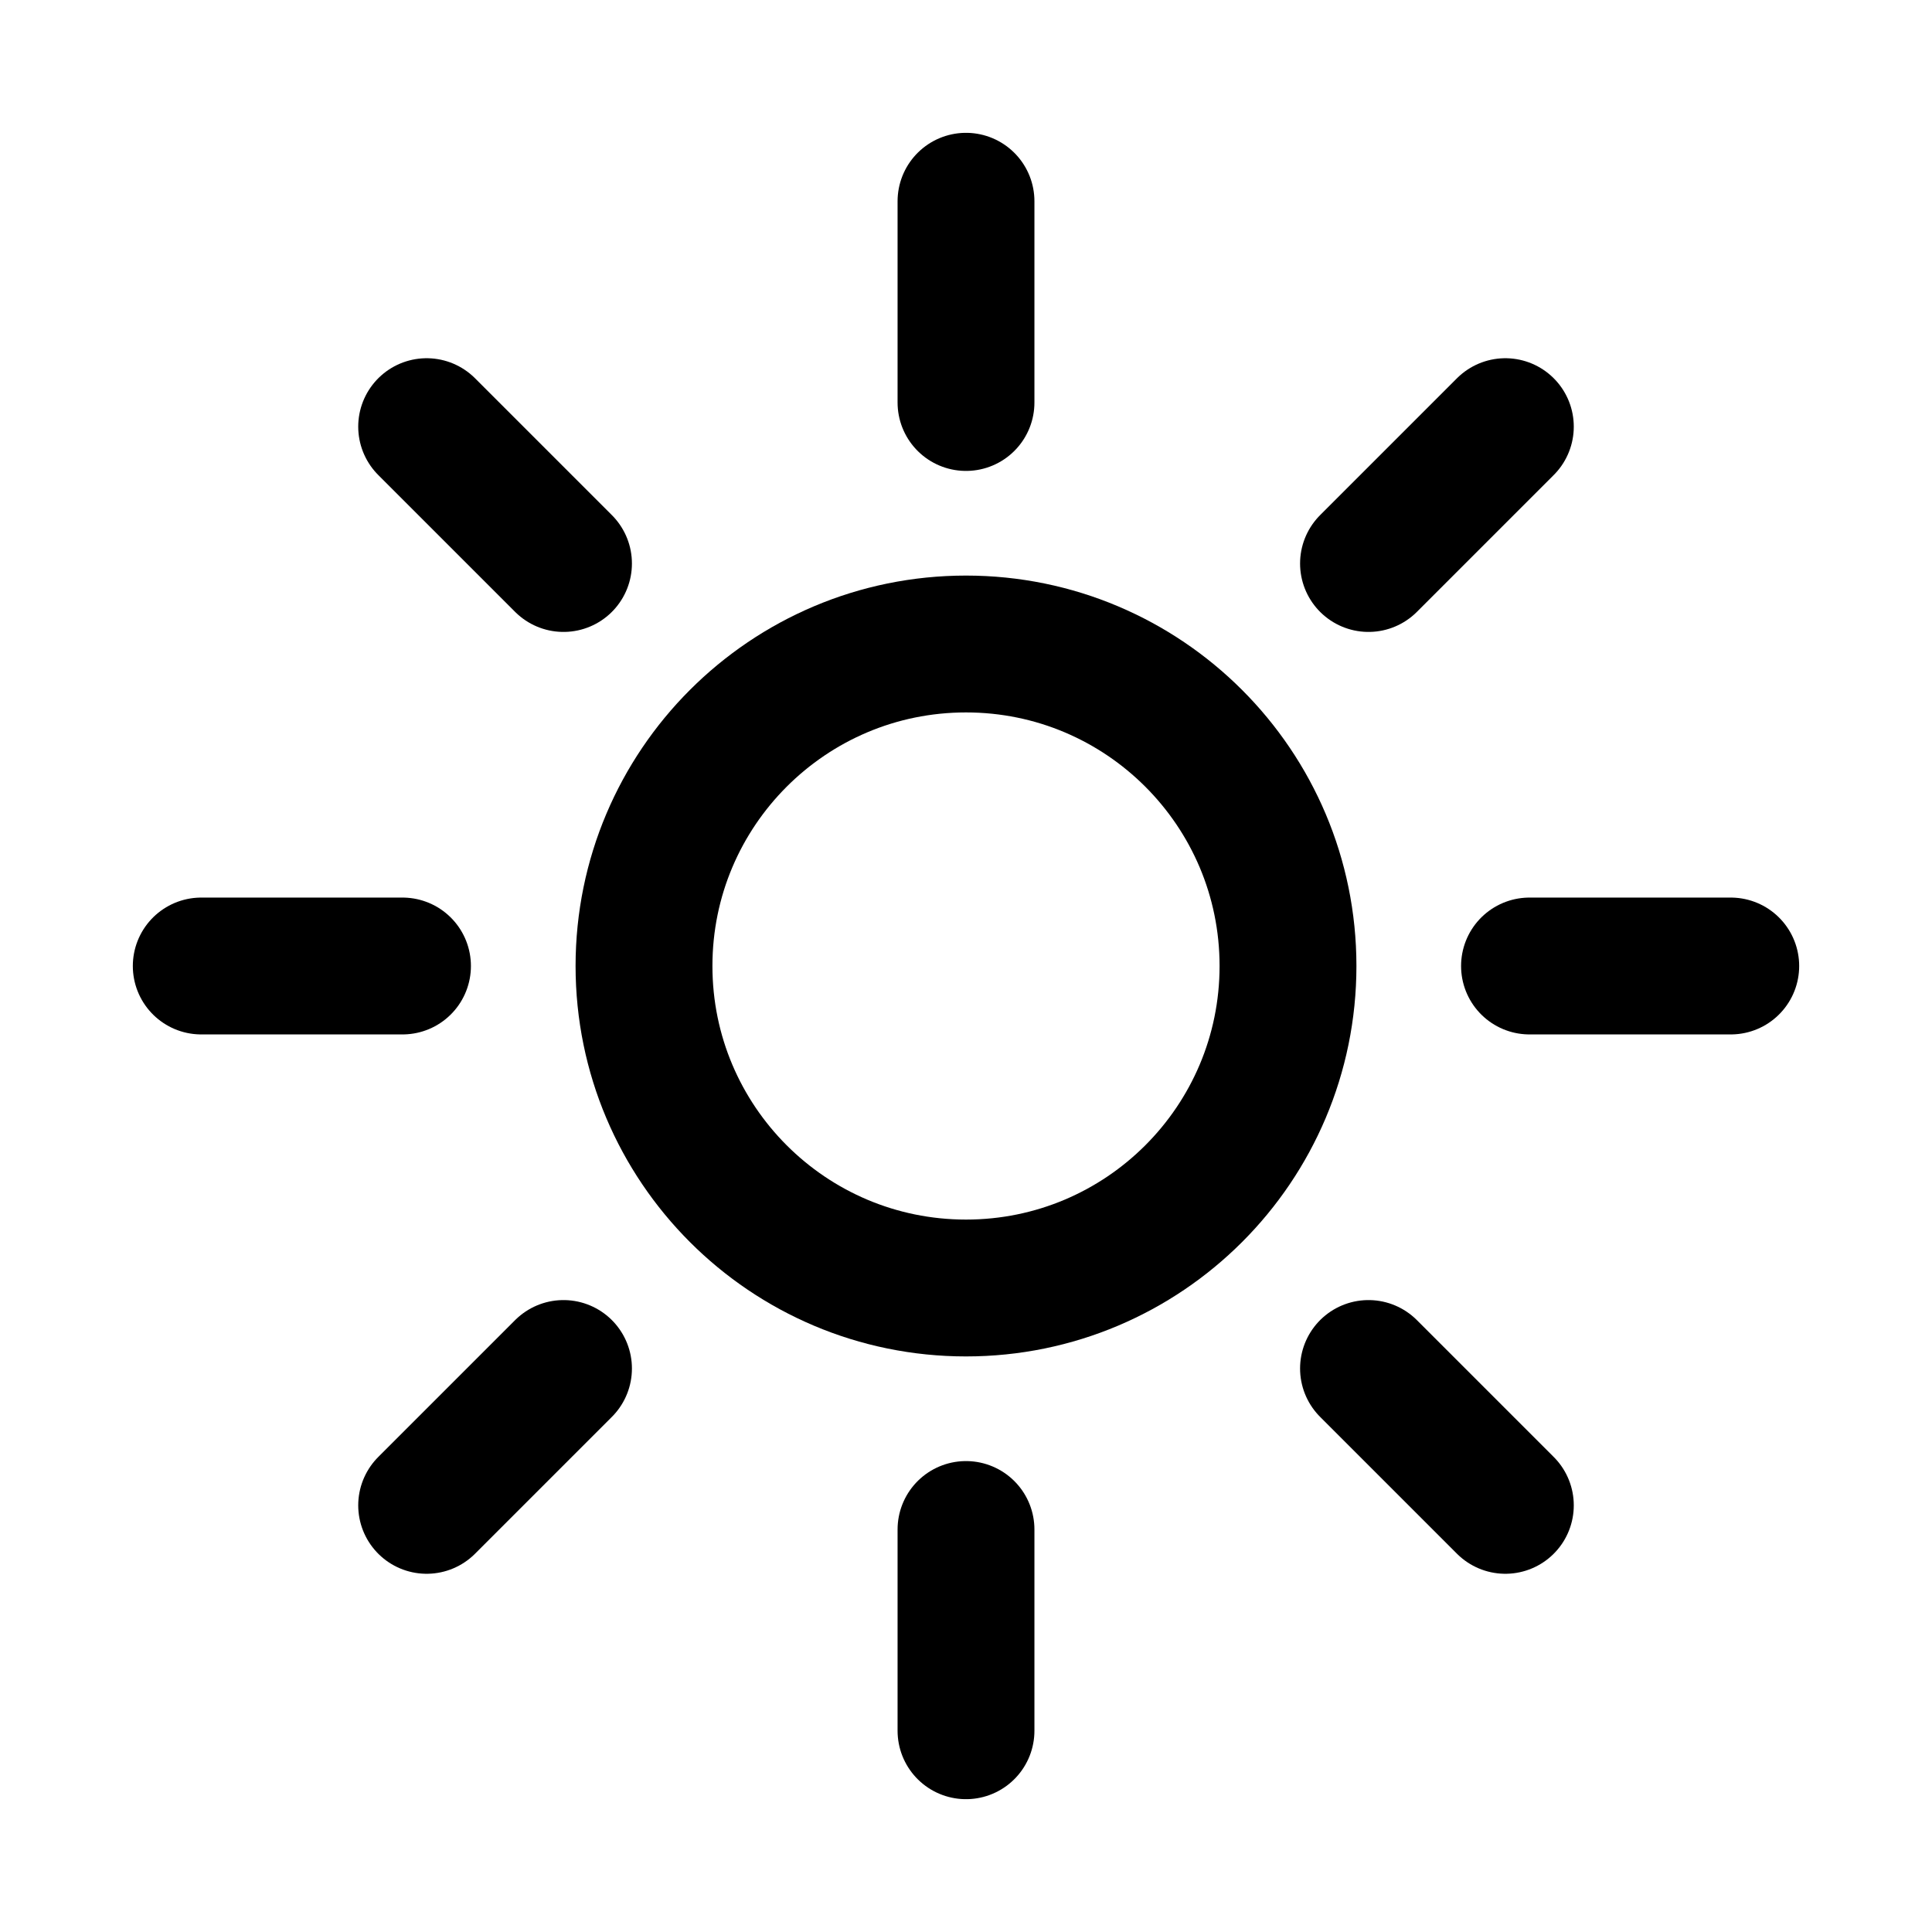
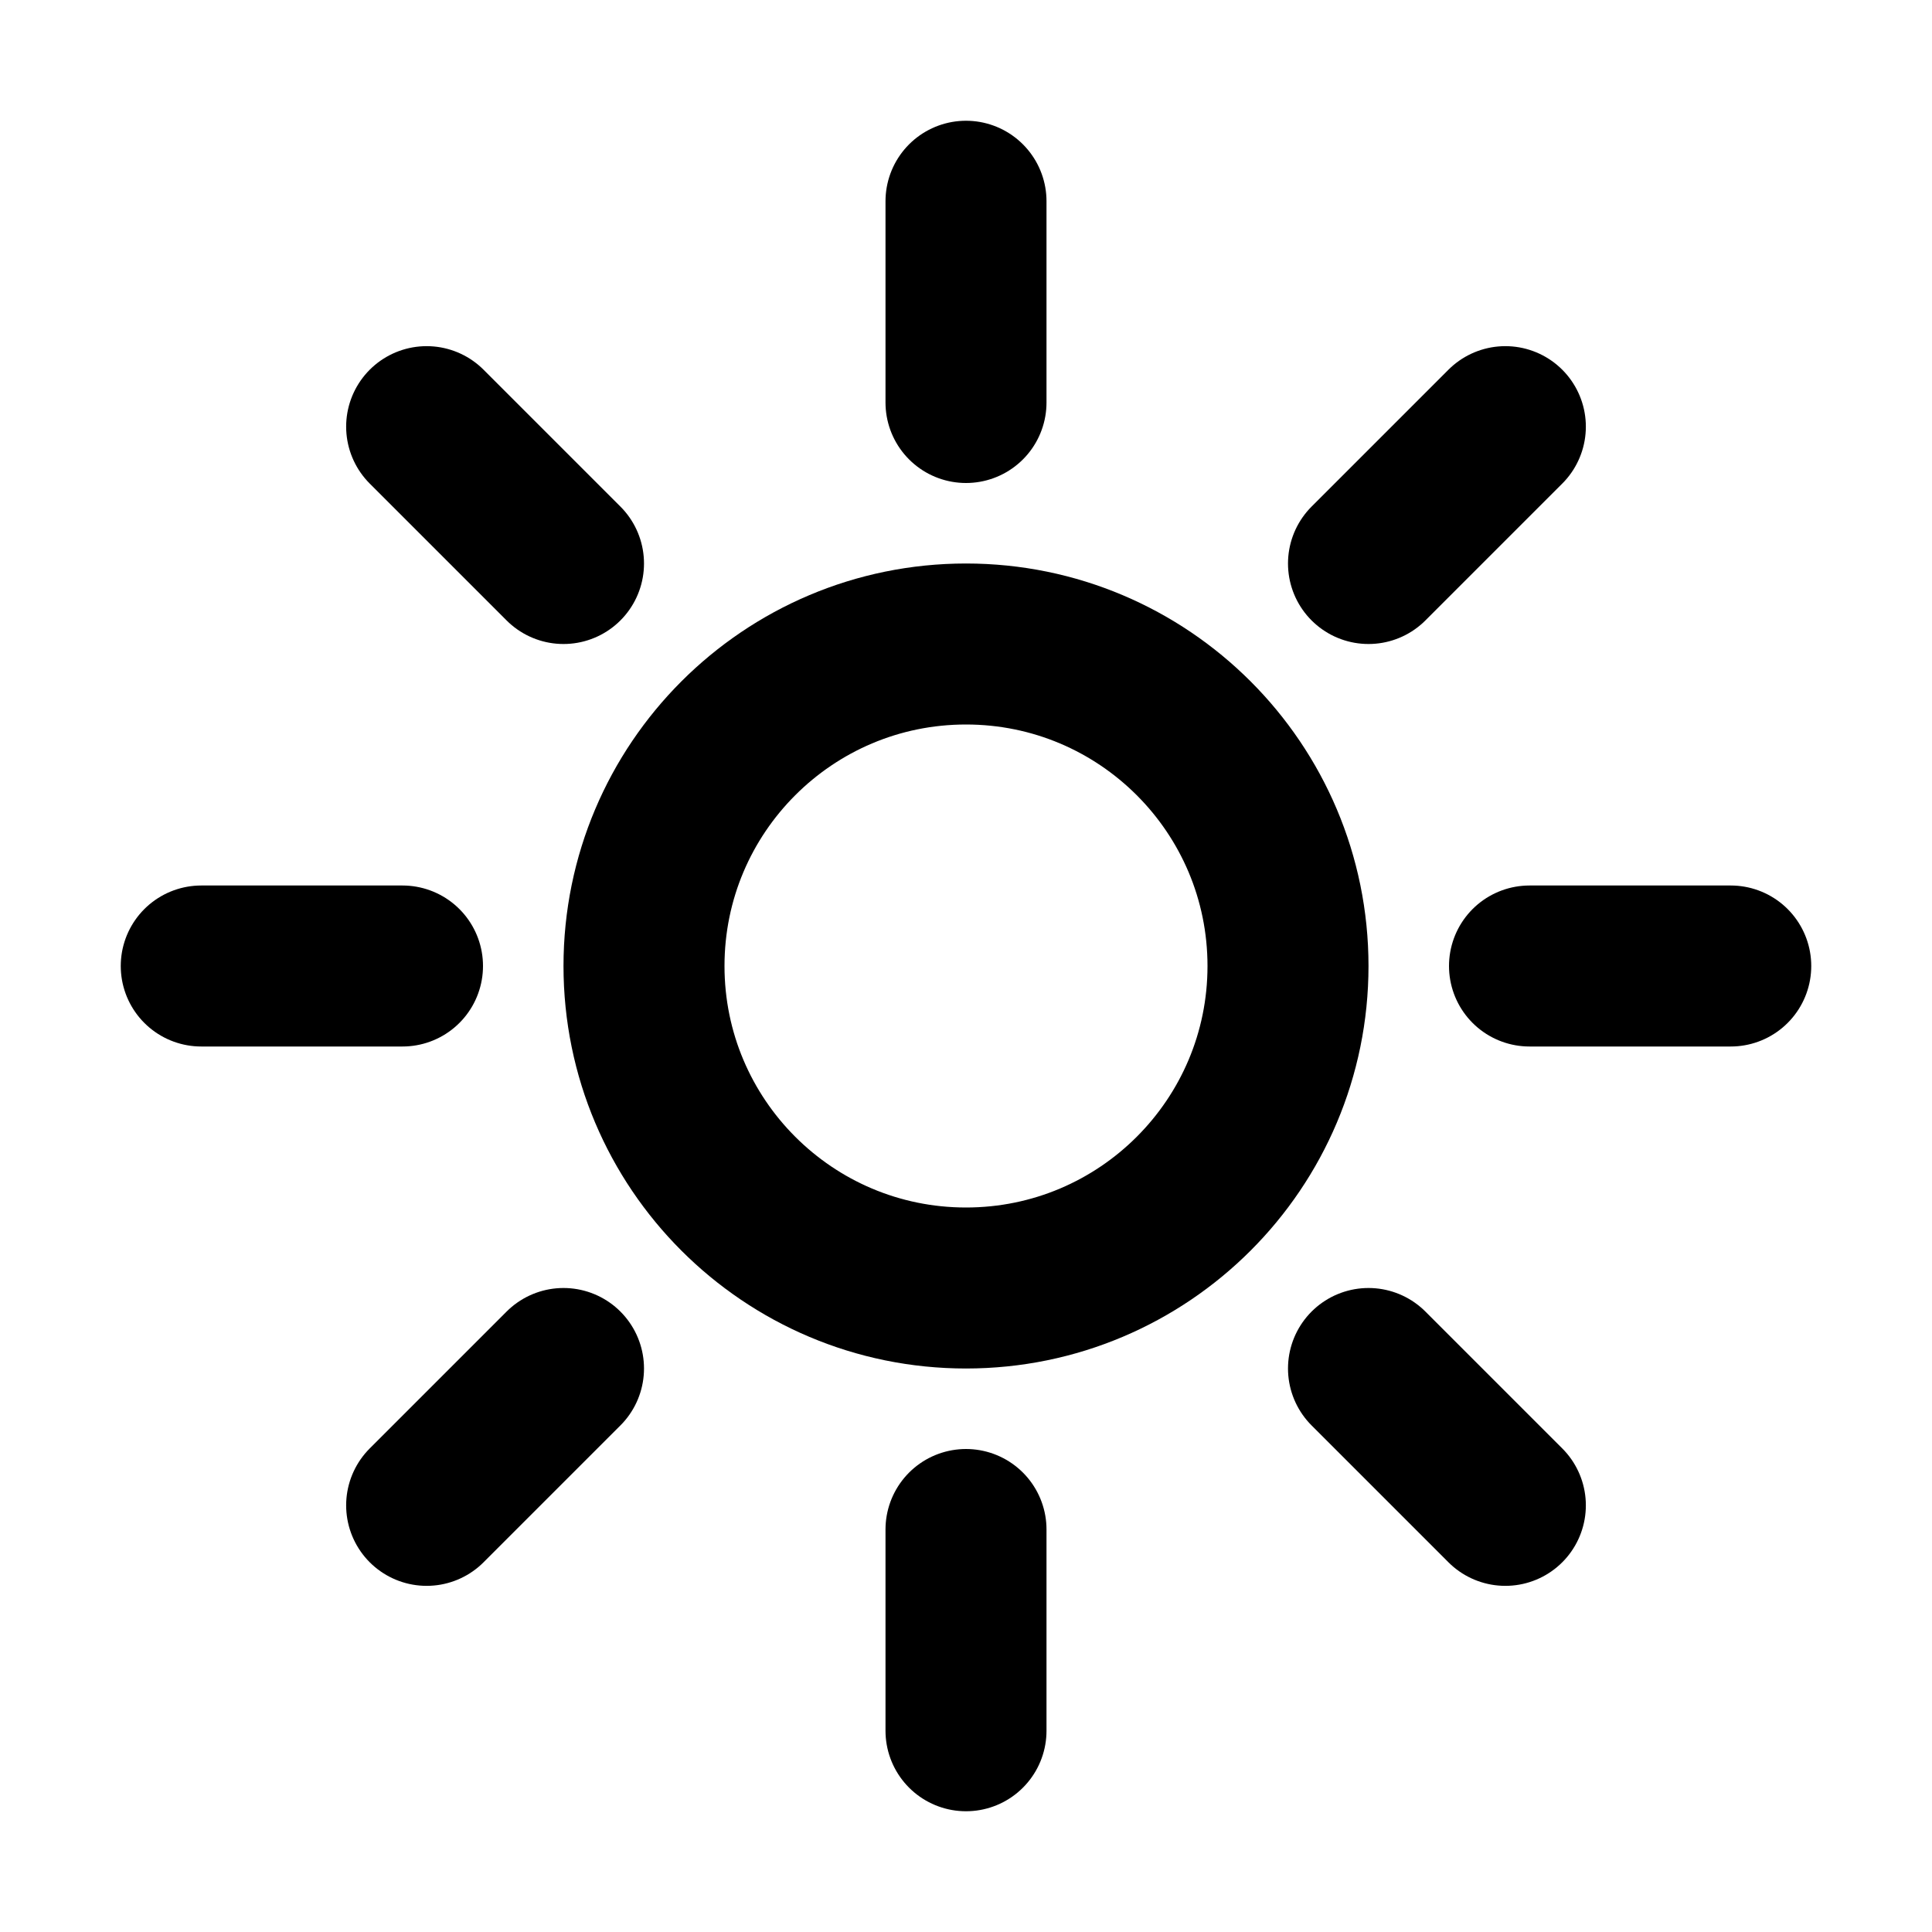
- <svg xmlns="http://www.w3.org/2000/svg" viewBox="0 0 24 24" fill="none" stroke="currentColor" stroke-width="1.7" stroke-linecap="round">
+ <svg xmlns="http://www.w3.org/2000/svg" viewBox="0 0 24 24" fill="none" stroke="currentColor" stroke-width="2" stroke-linecap="round">
  <circle cx="12" cy="12" r="4" />
  <line x1="12" y1="2.5" x2="12" y2="5" />
  <line x1="12" y1="19" x2="12" y2="21.5" />
  <line x1="2.5" y1="12" x2="5" y2="12" />
  <line x1="19" y1="12" x2="21.5" y2="12" />
  <line x1="5.3" y1="5.3" x2="7" y2="7" />
  <line x1="17" y1="17" x2="18.7" y2="18.7" />
  <line x1="5.3" y1="18.7" x2="7" y2="17" />
  <line x1="17" y1="7" x2="18.7" y2="5.3" />
</svg>
